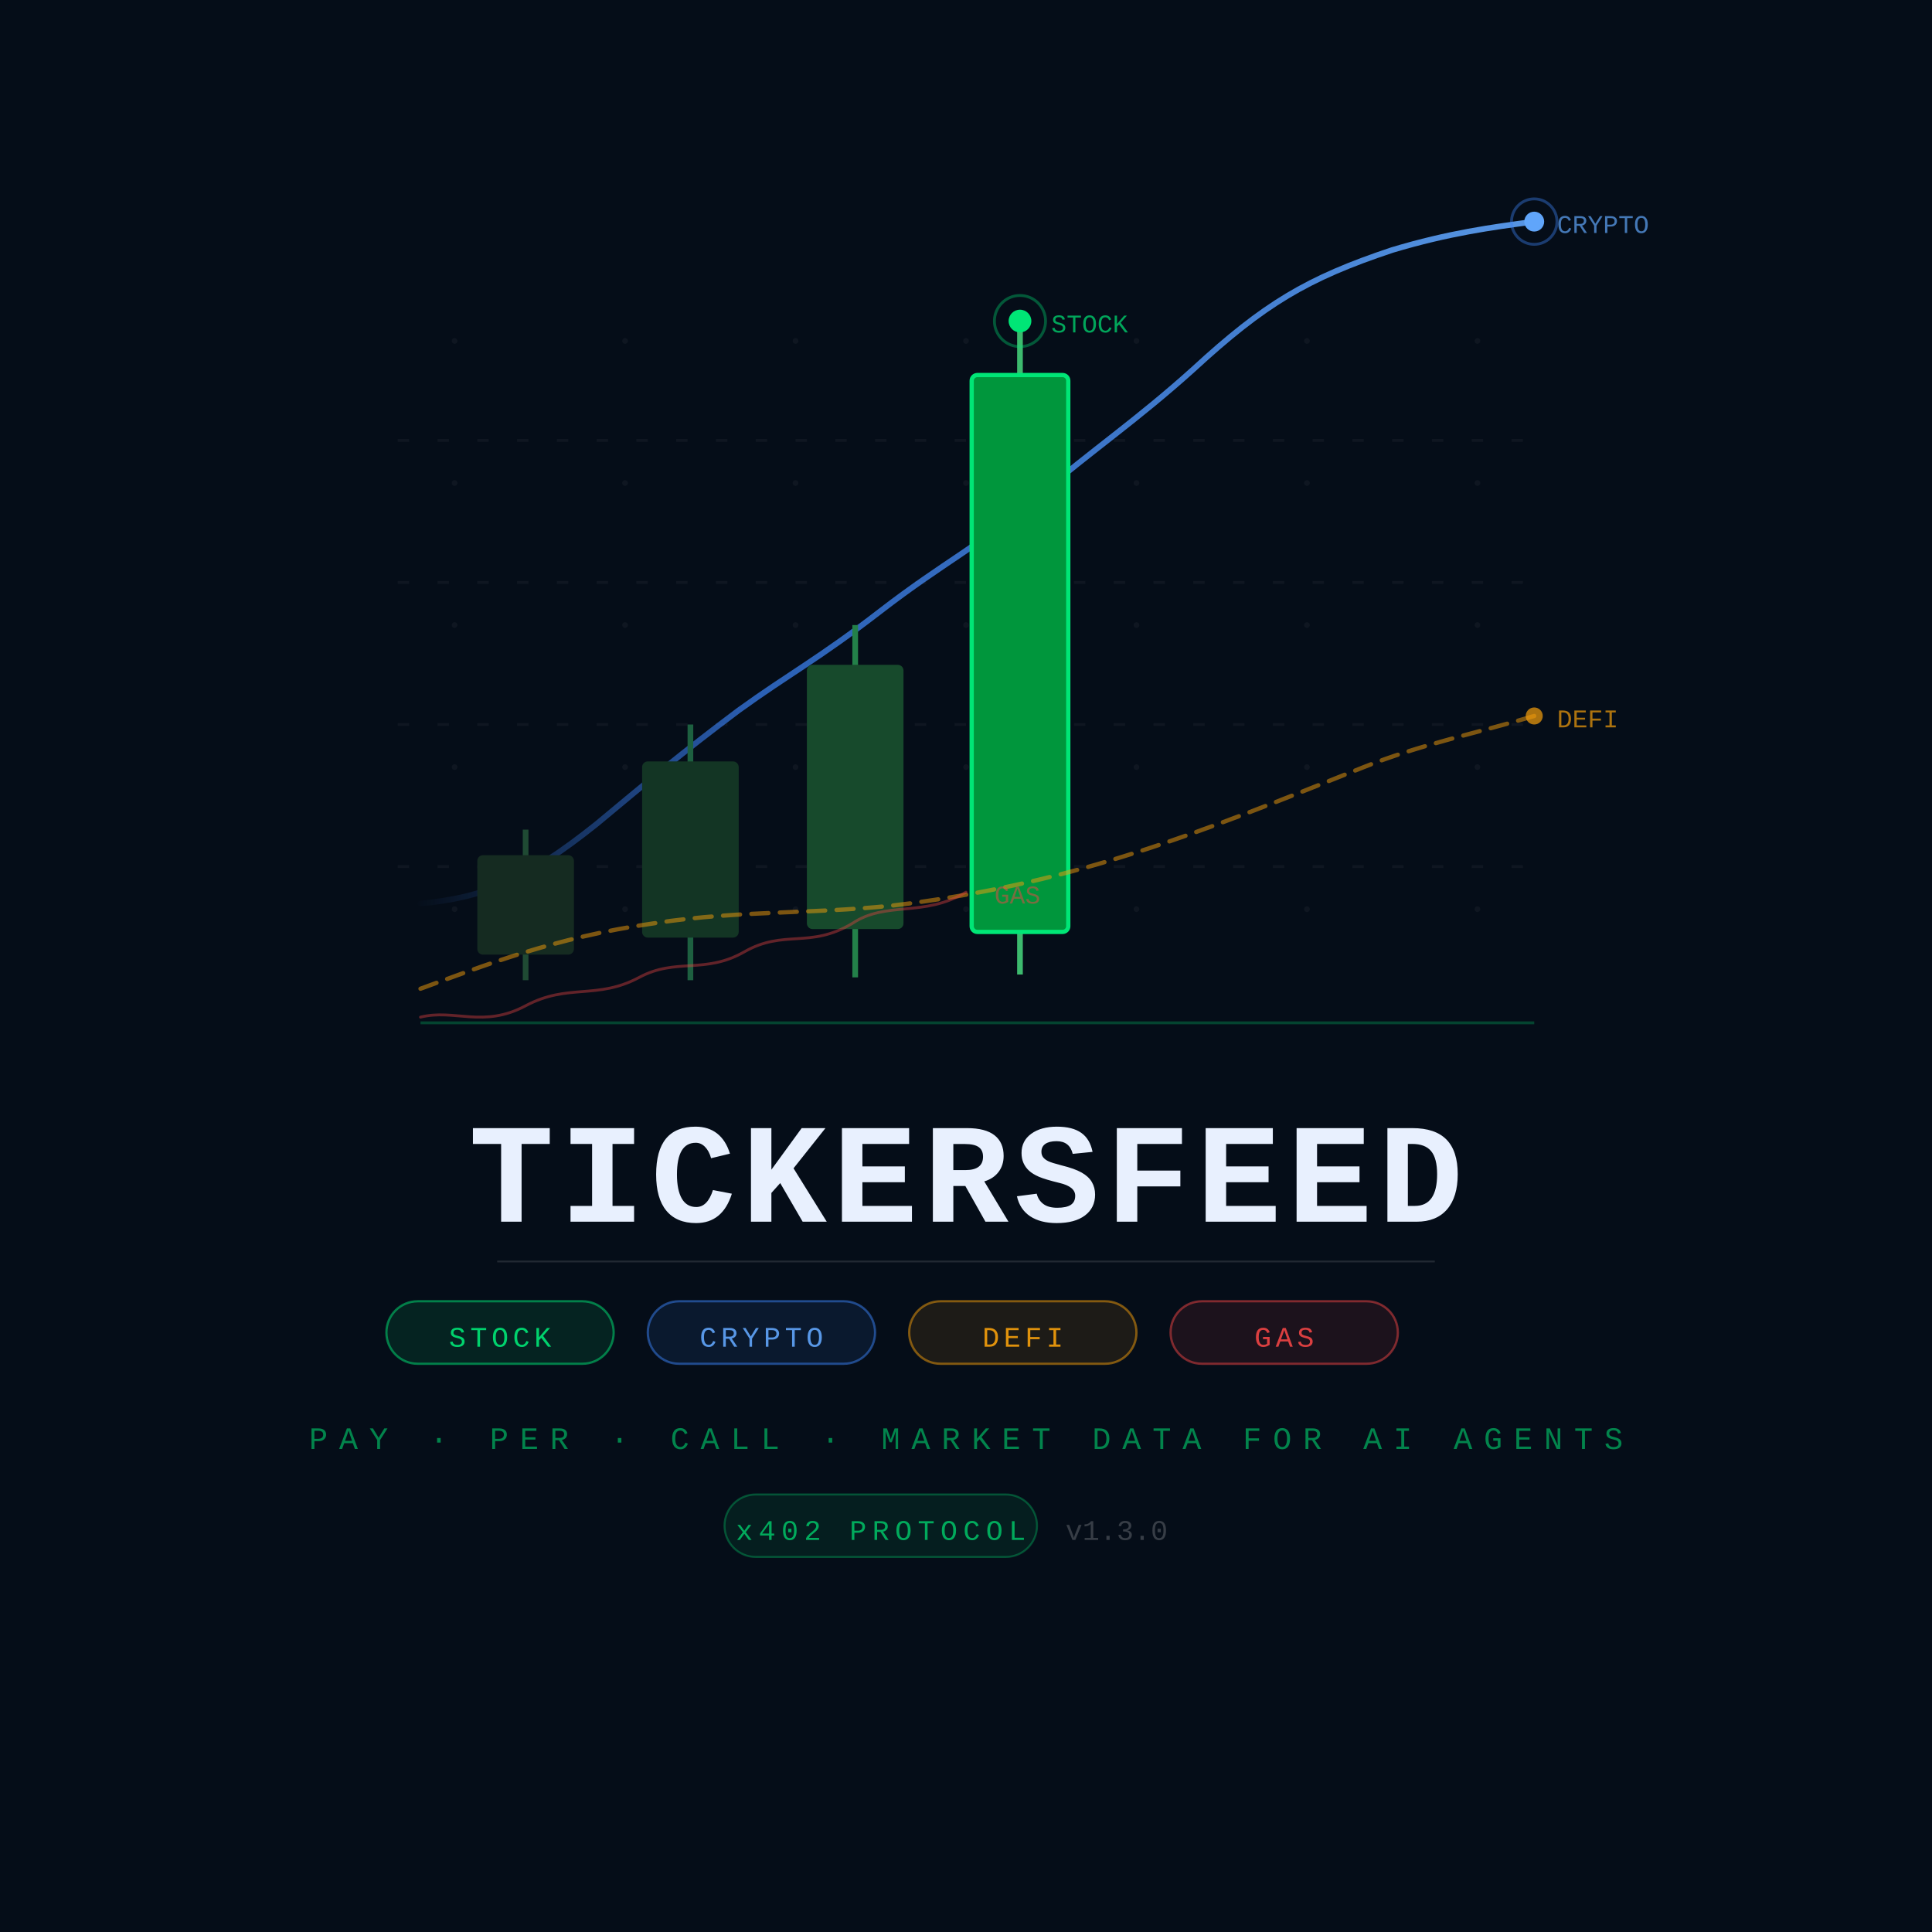
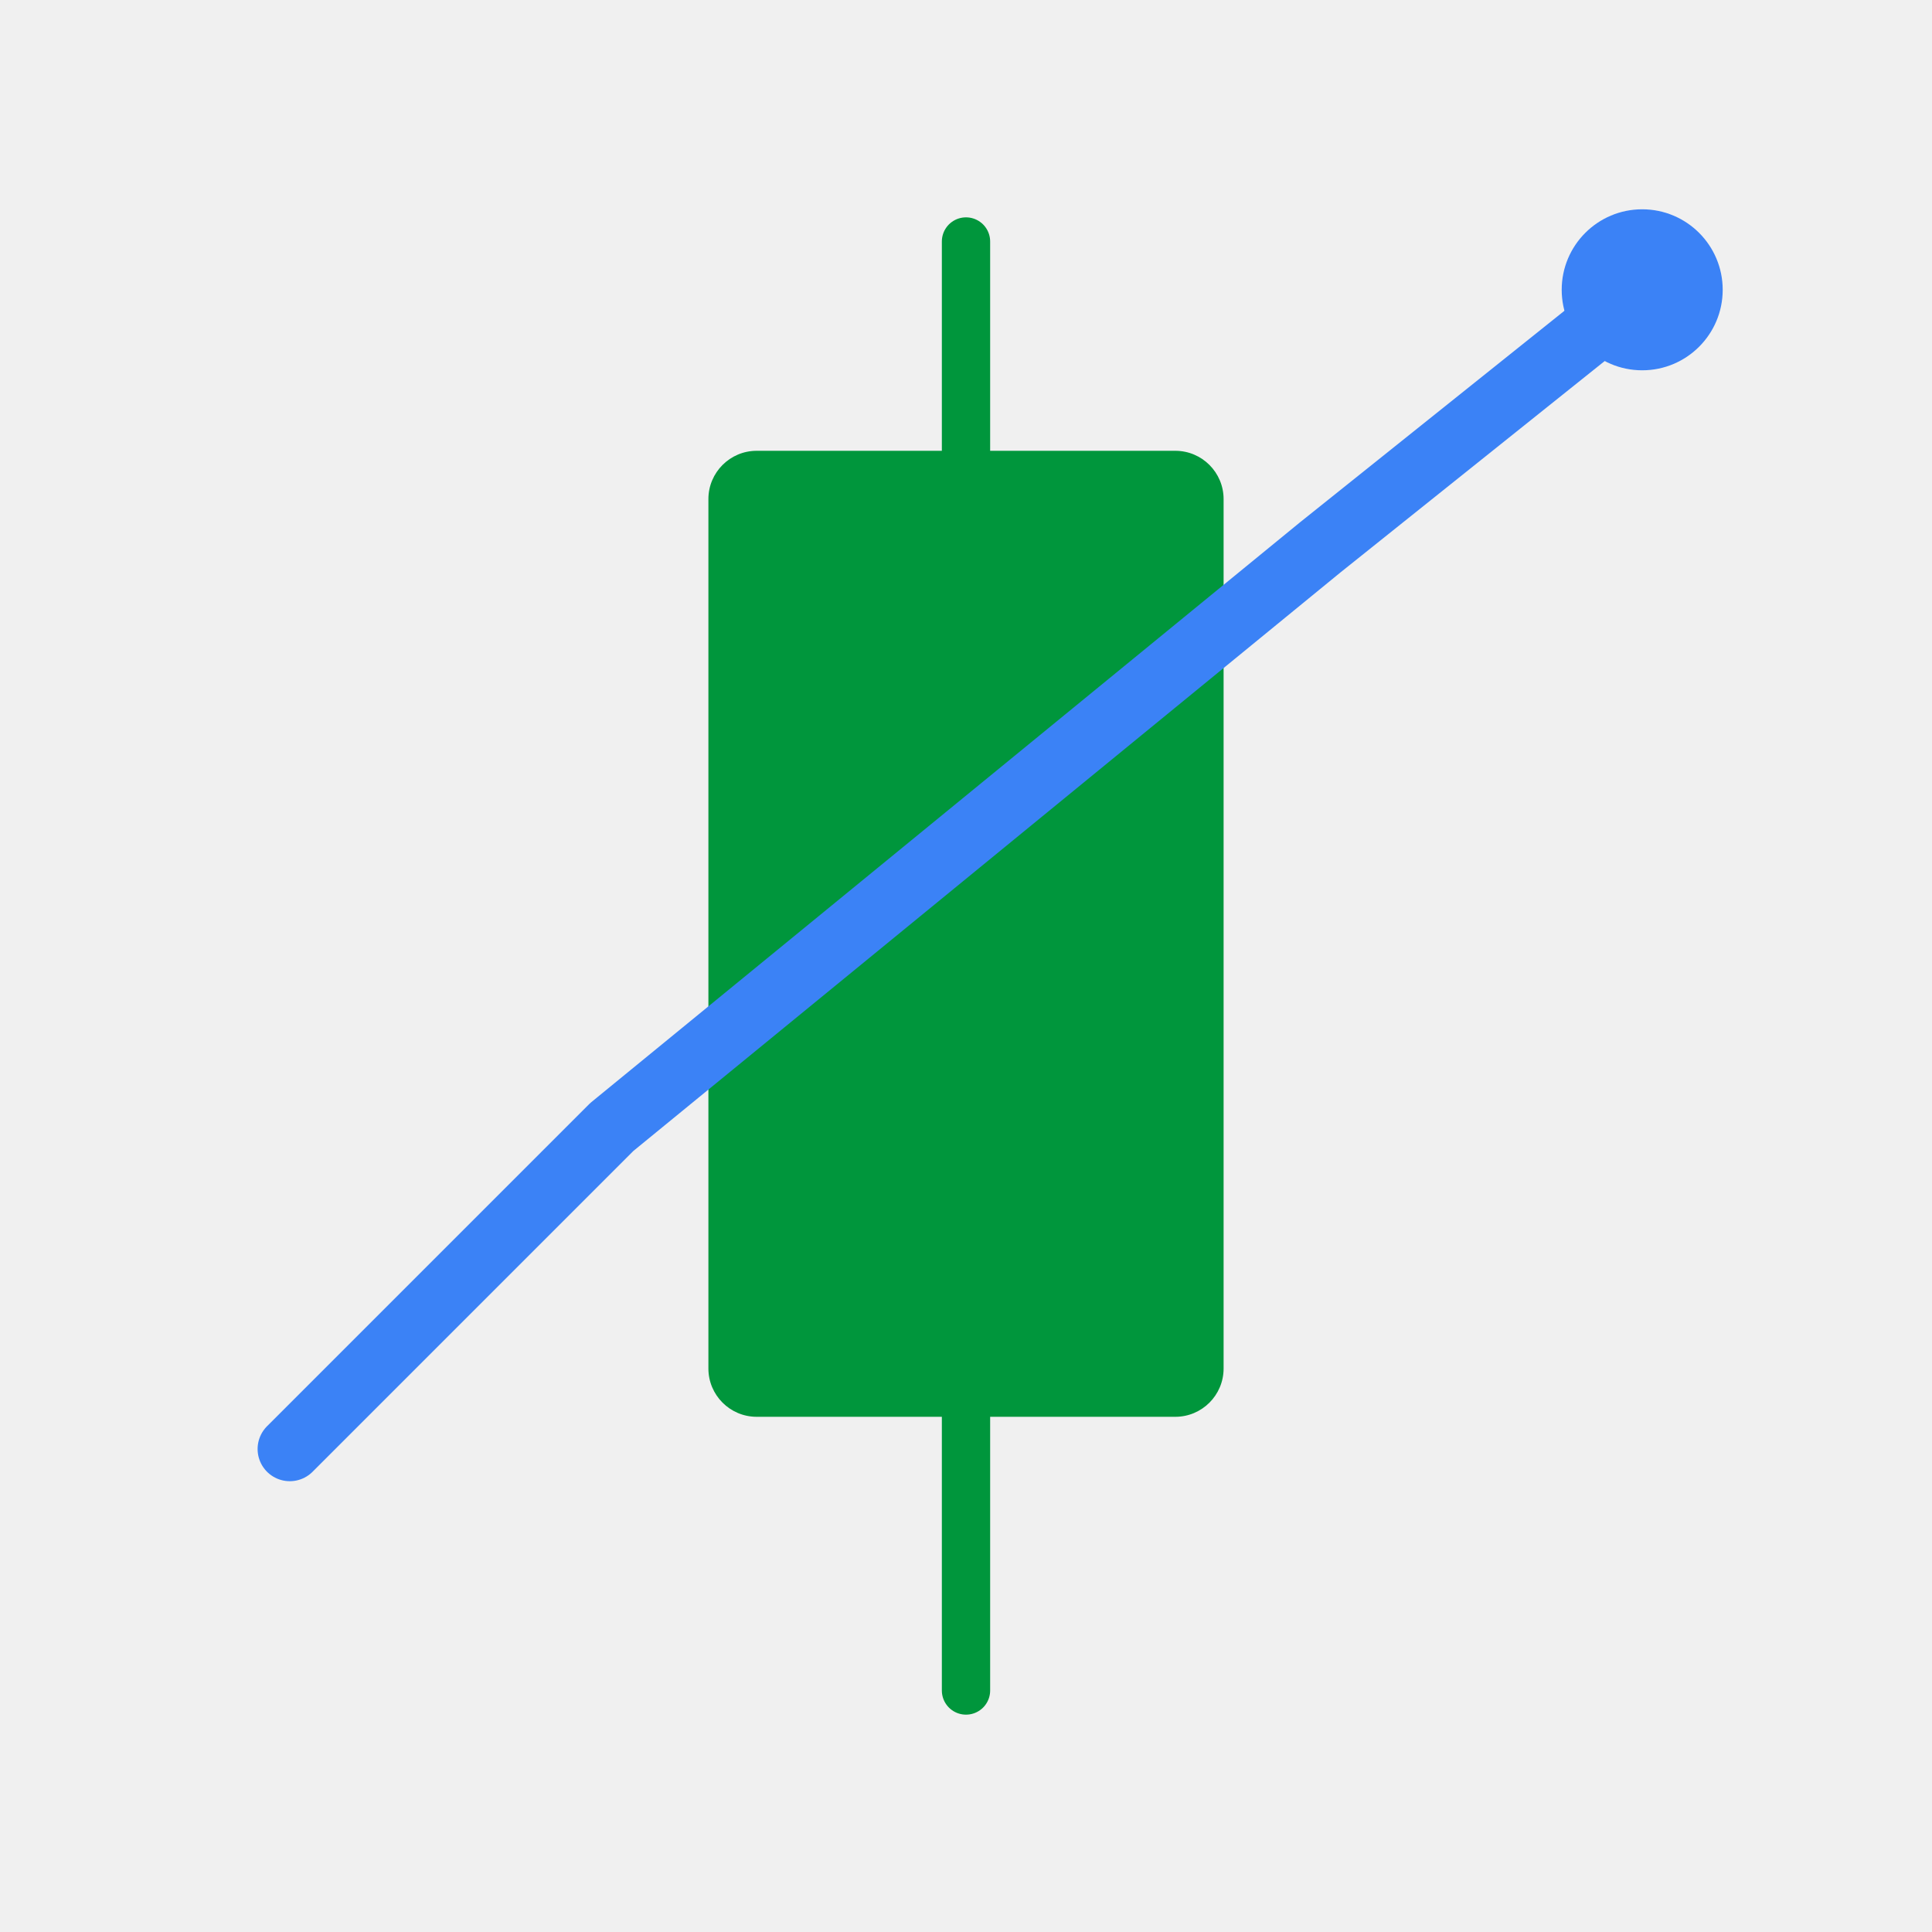
- <svg xmlns="http://www.w3.org/2000/svg" width="680" height="680" viewBox="0 0 680 680" role="img">
-   <defs>
-     <linearGradient id="cryptoline" x1="0" y1="0" x2="1" y2="0">
-       <stop offset="0%" stop-color="#3b82f6" stop-opacity="0" />
-       <stop offset="30%" stop-color="#3b82f6" stop-opacity="0.7" />
-       <stop offset="100%" stop-color="#60a5fa" stop-opacity="0.9" />
-     </linearGradient>
-   </defs>
-   <rect width="680" height="680" fill="#050d18" />
-   <g fill="#ffffff" fill-opacity="0.04">
-     <circle cx="160" cy="120" r="1" />
-     <circle cx="220" cy="120" r="1" />
-     <circle cx="280" cy="120" r="1" />
-     <circle cx="340" cy="120" r="1" />
-     <circle cx="400" cy="120" r="1" />
-     <circle cx="460" cy="120" r="1" />
-     <circle cx="520" cy="120" r="1" />
-     <circle cx="160" cy="170" r="1" />
-     <circle cx="220" cy="170" r="1" />
-     <circle cx="280" cy="170" r="1" />
-     <circle cx="340" cy="170" r="1" />
-     <circle cx="400" cy="170" r="1" />
-     <circle cx="460" cy="170" r="1" />
-     <circle cx="520" cy="170" r="1" />
-     <circle cx="160" cy="220" r="1" />
-     <circle cx="220" cy="220" r="1" />
-     <circle cx="280" cy="220" r="1" />
-     <circle cx="340" cy="220" r="1" />
-     <circle cx="400" cy="220" r="1" />
-     <circle cx="460" cy="220" r="1" />
-     <circle cx="520" cy="220" r="1" />
-     <circle cx="160" cy="270" r="1" />
-     <circle cx="220" cy="270" r="1" />
-     <circle cx="280" cy="270" r="1" />
-     <circle cx="340" cy="270" r="1" />
-     <circle cx="400" cy="270" r="1" />
-     <circle cx="460" cy="270" r="1" />
-     <circle cx="520" cy="270" r="1" />
-     <circle cx="160" cy="320" r="1" />
-     <circle cx="220" cy="320" r="1" />
-     <circle cx="280" cy="320" r="1" />
-     <circle cx="340" cy="320" r="1" />
-     <circle cx="400" cy="320" r="1" />
-     <circle cx="460" cy="320" r="1" />
-     <circle cx="520" cy="320" r="1" />
-   </g>
-   <line x1="140" y1="155" x2="540" y2="155" stroke="#ffffff" stroke-opacity="0.04" stroke-width="1" stroke-dasharray="4,10" />
-   <line x1="140" y1="205" x2="540" y2="205" stroke="#ffffff" stroke-opacity="0.04" stroke-width="1" stroke-dasharray="4,10" />
-   <line x1="140" y1="255" x2="540" y2="255" stroke="#ffffff" stroke-opacity="0.04" stroke-width="1" stroke-dasharray="4,10" />
-   <line x1="140" y1="305" x2="540" y2="305" stroke="#ffffff" stroke-opacity="0.04" stroke-width="1" stroke-dasharray="4,10" />
-   <path d="M148,318 C170,316 185,310 210,290 C228,275 240,265 260,250 C278,237 288,232 310,215 C332,198 345,192 365,175 C385,158 400,148 420,130 C445,107 460,98 490,88 C510,82 525,80 540,78" fill="none" stroke="url(#cryptoline)" stroke-width="2" stroke-linecap="round" />
-   <circle cx="540" cy="78" r="3.5" fill="#60a5fa" />
-   <circle cx="540" cy="78" r="8" fill="none" stroke="#3b82f6" stroke-width="1" opacity="0.4" />
-   <text x="548" y="82" font-family="'Courier New', monospace" font-size="9" fill="#60a5fa" opacity="0.7">CRYPTO</text>
-   <line x1="185" y1="292" x2="185" y2="345" stroke="#1f4a33" stroke-width="2" />
-   <rect x="168" y="301" width="34" height="35" fill="#152b21" rx="2" />
-   <line x1="243" y1="255" x2="243" y2="345" stroke="#1d6040" stroke-width="2" />
-   <rect x="226" y="268" width="34" height="62" fill="#133524" rx="2" />
-   <line x1="301" y1="220" x2="301" y2="344" stroke="#238049" stroke-width="2" />
-   <rect x="284" y="234" width="34" height="93" fill="#174a2c" rx="2" />
-   <line x1="359" y1="115" x2="359" y2="343" stroke="#3dba6e" stroke-width="2" />
-   <rect x="342" y="132" width="34" height="196" fill="#00963c" rx="2" />
-   <rect x="342" y="132" width="34" height="196" fill="none" stroke="#00e676" stroke-width="1.5" rx="2" />
-   <circle cx="359" cy="113" r="4" fill="#00e676" />
-   <circle cx="359" cy="113" r="9" fill="none" stroke="#00e676" stroke-width="1" opacity="0.35" />
-   <text x="370" y="117" font-family="'Courier New', monospace" font-size="9" fill="#00e676" opacity="0.7">STOCK</text>
-   <path d="M148,348 C170,340 195,330 230,325 C262,320 290,322 320,318 C350,314 375,308 400,300 C425,292 450,282 480,270 C500,262 520,258 540,252" fill="none" stroke="#f59e0b" stroke-width="1.5" stroke-opacity="0.5" stroke-dasharray="6,4" stroke-linecap="round" />
-   <circle cx="540" cy="252" r="3" fill="#f59e0b" opacity="0.7" />
-   <text x="548" y="256" font-family="'Courier New', monospace" font-size="9" fill="#f59e0b" opacity="0.7">DEFI</text>
-   <path d="M148,358 C160,355 170,362 185,354 C200,346 210,352 225,344 C238,337 248,343 262,335 C276,327 285,334 300,325 C312,317 325,323 340,314" fill="none" stroke="#ef4444" stroke-width="1" stroke-opacity="0.4" stroke-linecap="round" />
-   <text x="350" y="318" font-family="'Courier New', monospace" font-size="9" fill="#ef4444" opacity="0.5">GAS</text>
-   <line x1="148" y1="360" x2="540" y2="360" stroke="#00e676" stroke-width="1" opacity="0.25" />
-   <text x="340" y="430" font-family="'Courier New', Courier, monospace" font-size="50" font-weight="700" fill="#e8f0fe" text-anchor="middle" letter-spacing="2">TICKERSFEED</text>
-   <line x1="175" y1="444" x2="505" y2="444" stroke="#ffffff" stroke-width="0.6" stroke-opacity="0.12" />
-   <rect x="136" y="458" width="80" height="22" rx="11" fill="#00e676" fill-opacity="0.1" />
-   <rect x="136" y="458" width="80" height="22" rx="11" fill="none" stroke="#00e676" stroke-width="0.8" stroke-opacity="0.5" />
-   <text x="176" y="474" font-family="'Courier New', monospace" font-size="10" fill="#00e676" text-anchor="middle" letter-spacing="1.5" opacity="0.9">STOCK</text>
-   <rect x="228" y="458" width="80" height="22" rx="11" fill="#3b82f6" fill-opacity="0.1" />
-   <rect x="228" y="458" width="80" height="22" rx="11" fill="none" stroke="#3b82f6" stroke-width="0.8" stroke-opacity="0.5" />
-   <text x="268" y="474" font-family="'Courier New', monospace" font-size="10" fill="#60a5fa" text-anchor="middle" letter-spacing="1.5" opacity="0.9">CRYPTO</text>
-   <rect x="320" y="458" width="80" height="22" rx="11" fill="#f59e0b" fill-opacity="0.1" />
-   <rect x="320" y="458" width="80" height="22" rx="11" fill="none" stroke="#f59e0b" stroke-width="0.8" stroke-opacity="0.5" />
-   <text x="360" y="474" font-family="'Courier New', monospace" font-size="10" fill="#f59e0b" text-anchor="middle" letter-spacing="1.5" opacity="0.9">DEFI</text>
-   <rect x="412" y="458" width="80" height="22" rx="11" fill="#ef4444" fill-opacity="0.1" />
-   <rect x="412" y="458" width="80" height="22" rx="11" fill="none" stroke="#ef4444" stroke-width="0.8" stroke-opacity="0.5" />
-   <text x="452" y="474" font-family="'Courier New', monospace" font-size="10" fill="#ef4444" text-anchor="middle" letter-spacing="1.5" opacity="0.9">GAS</text>
-   <text x="340" y="510" font-family="'Courier New', Courier, monospace" font-size="11" fill="#00e676" text-anchor="middle" letter-spacing="4" opacity="0.55">PAY · PER · CALL · MARKET DATA FOR AI AGENTS</text>
-   <rect x="255" y="526" width="110" height="22" rx="11" fill="#00e676" fill-opacity="0.08" />
-   <rect x="255" y="526" width="110" height="22" rx="11" fill="none" stroke="#00e676" stroke-width="0.7" stroke-opacity="0.3" />
-   <text x="310" y="542" font-family="'Courier New', monospace" font-size="10" fill="#00e676" text-anchor="middle" letter-spacing="2" opacity="0.7">x402 PROTOCOL</text>
-   <text x="375" y="542" font-family="'Courier New', monospace" font-size="10" fill="#ffffff" text-anchor="start" opacity="0.2">v1.3.0</text>
+ <svg xmlns="http://www.w3.org/2000/svg" width="120" height="120" viewBox="0 0 120 120" role="img">
+   <line x1="60" y1="15" x2="60" y2="105" stroke="#00963c" stroke-width="3" stroke-linecap="round" />
+   <rect x="44" y="28" width="32" height="60" rx="3" fill="#00963c" />
+   <polyline points="18,90 38,70 60,52 82,34 102,18" fill="none" stroke="#3b82f6" stroke-width="4" stroke-linecap="round" stroke-linejoin="round" />
+   <circle cx="102" cy="18" r="5" fill="#3b82f6" />
</svg>
